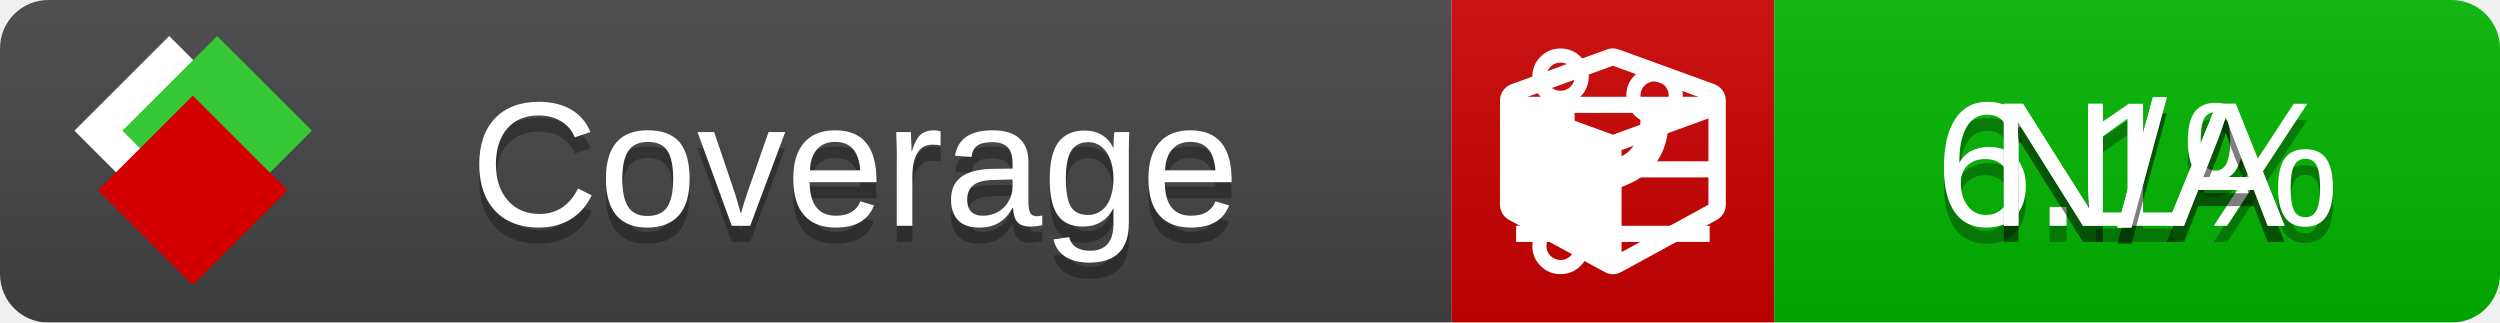
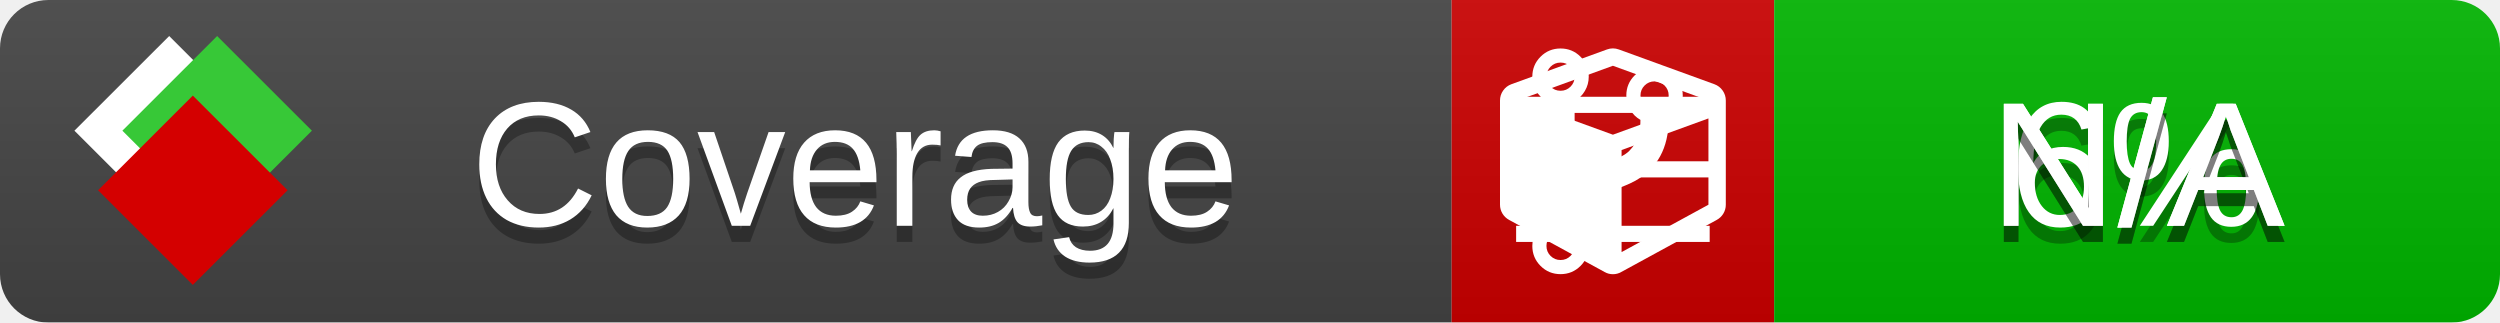
<svg xmlns="http://www.w3.org/2000/svg" xmlns:xlink="http://www.w3.org/1999/xlink" width="155" height="20">
  <style type="text/css">
          
            @keyframes fade1 {
                0% { visibility: visible; opacity: 1; }
               27% { visibility: visible; opacity: 1; }
               33% { visibility: hidden; opacity: 0; }
               60% { visibility: hidden; opacity: 0; }
               66% { visibility: hidden; opacity: 0; }
               93% { visibility: hidden; opacity: 0; }
              100% { visibility: visible; opacity: 1; }
            }
            @keyframes fade2 {
                0% { visibility: hidden; opacity: 0; }
               27% { visibility: hidden; opacity: 0; }
               33% { visibility: visible; opacity: 1; }
               60% { visibility: visible; opacity: 1; }
               66% { visibility: hidden; opacity: 0; }
               93% { visibility: hidden; opacity: 0; }
              100% { visibility: hidden; opacity: 0; }
            }
            @keyframes fade3 {
                0% { visibility: hidden; opacity: 0; }
               27% { visibility: hidden; opacity: 0; }
               33% { visibility: hidden; opacity: 0; }
               60% { visibility: hidden; opacity: 0; }
               66% { visibility: visible; opacity: 1; }
               93% { visibility: visible; opacity: 1; }
              100% { visibility: hidden; opacity: 0; }
            }
            .linecoverage {
                animation-duration: 15s;
                animation-name: fade1;
                animation-iteration-count: infinite;
            }
            .branchcoverage {
                animation-duration: 15s;
                animation-name: fade2;
                animation-iteration-count: infinite;
            }
            .methodcoverage {
                animation-duration: 15s;
                animation-name: fade3;
                animation-iteration-count: infinite;
            }
          
    </style>
  <defs>
    <linearGradient id="gradient" x2="0" y2="100%">
      <stop offset="0" stop-color="#bbb" stop-opacity=".1" />
      <stop offset="1" stop-opacity=".1" />
    </linearGradient>
    <linearGradient id="c">
      <stop offset="0" stop-color="#d40000" />
      <stop offset="1" stop-color="#ff2a2a" />
    </linearGradient>
    <linearGradient id="a">
      <stop offset="0" stop-color="#e0e0de" />
      <stop offset="1" stop-color="#fff" />
    </linearGradient>
    <linearGradient id="b">
      <stop offset="0" stop-color="#37c837" />
      <stop offset="1" stop-color="#217821" />
    </linearGradient>
    <linearGradient xlink:href="#a" id="e" x1="106.44" x2="69.96" y1="-11.96" y2="-46.84" gradientTransform="matrix(-.8426 -.00045 -.00045 -.8426 -94.27 -75.82)" gradientUnits="userSpaceOnUse" />
    <linearGradient xlink:href="#b" id="f" x1="56.19" x2="77.97" y1="-23.45" y2="10.62" gradientTransform="matrix(.8426 .00045 .00045 .8426 94.27 75.82)" gradientUnits="userSpaceOnUse" />
    <linearGradient xlink:href="#c" id="g" x1="79.98" x2="132.9" y1="10.79" y2="10.79" gradientTransform="matrix(.8426 .00045 .00045 .8426 94.27 75.82)" gradientUnits="userSpaceOnUse" />
    <mask id="mask">
      <rect width="155" height="20" rx="3" fill="#fff" />
    </mask>
    <g id="icon" transform="matrix(.04486 0 0 .04481 -.48 -.63)">
      <rect width="52.92" height="52.92" x="-109.72" y="-27.13" fill="url(#e)" transform="rotate(-135)" />
      <rect width="52.92" height="52.92" x="70.19" y="-39.18" fill="url(#f)" transform="rotate(45)" />
      <rect width="52.92" height="52.92" x="80.05" y="-15.74" fill="url(#g)" transform="rotate(45)" />
    </g>
  </defs>
  <g mask="url(#mask)">
    <rect x="0" y="0" width="90" height="20" fill="#444" />
    <rect x="90" y="0" width="20" height="20" fill="#c00" />
    <rect x="110" y="0" width="45" height="20" fill="#00B600" />
    <rect x="0" y="0" width="155" height="20" fill="url(#gradient)" />
  </g>
  <g>
    <path class="linecoverage" stroke="#fff" d="M94 6.5 h12 M94 10.5 h12 M94 14.5 h12" />
    <path class="branchcoverage" fill="#fff" d="m 97.628,15.247 q 0,-0.364 -0.255,-0.619 -0.255,-0.255 -0.619,-0.255 -0.364,0 -0.619,0.255 -0.255,0.255 -0.255,0.619 0,0.364 0.255,0.619 0.255,0.255 0.619,0.255 0.364,0 0.619,-0.255 0.255,-0.255 0.255,-0.619 z m 0,-10.493 q 0,-0.364 -0.255,-0.619 -0.255,-0.255 -0.619,-0.255 -0.364,0 -0.619,0.255 -0.255,0.255 -0.255,0.619 0,0.364 0.255,0.619 0.255,0.255 0.619,0.255 0.364,0 0.619,-0.255 0.255,-0.255 0.255,-0.619 z m 5.83,1.166 q 0,-0.364 -0.255,-0.619 -0.255,-0.255 -0.619,-0.255 -0.364,0 -0.619,0.255 -0.255,0.255 -0.255,0.619 0,0.364 0.255,0.619 0.255,0.255 0.619,0.255 0.364,0 0.619,-0.255 0.255,-0.255 0.255,-0.619 z m 0.874,0 q 0,0.474 -0.237,0.879 -0.237,0.405 -0.638,0.633 -0.018,2.614 -2.059,3.771 -0.619,0.346 -1.849,0.738 -1.166,0.364 -1.544,0.647 -0.378,0.282 -0.378,0.911 l 0,0.237 q 0.401,0.228 0.638,0.633 0.237,0.405 0.237,0.879 0,0.729 -0.51,1.239 -0.51,0.51 -1.239,0.51 -0.729,0 -1.239,-0.51 -0.51,-0.51 -0.51,-1.239 0,-0.474 0.237,-0.879 0.237,-0.405 0.638,-0.633 l 0,-7.469 q -0.401,-0.228 -0.638,-0.633 -0.237,-0.405 -0.237,-0.879 0,-0.729 0.51,-1.239 0.51,-0.51 1.239,-0.51 0.729,0 1.239,0.51 0.51,0.51 0.51,1.239 0,0.474 -0.237,0.879 -0.237,0.405 -0.638,0.633 l 0,4.527 q 0.492,-0.237 1.403,-0.519 0.501,-0.155 0.797,-0.269 0.296,-0.114 0.642,-0.282 0.346,-0.169 0.537,-0.36 0.191,-0.191 0.369,-0.465 0.178,-0.273 0.255,-0.633 0.077,-0.36 0.077,-0.833 -0.401,-0.228 -0.638,-0.633 -0.237,-0.405 -0.237,-0.879 0,-0.729 0.51,-1.239 0.51,-0.51 1.239,-0.51 0.729,0 1.239,0.51 0.51,0.51 0.51,1.239 z" />
    <path class="methodcoverage" fill="#fff" d="m 100.538,15.629 5.385,-2.936 v -5.351 l -5.385,1.96 z M 100,8.351 105.873,6.214 100,4.077 94.127,6.214 Z m 7,-2.12 v 6.462 q 0,0.294 -0.151,0.547 -0.151,0.252 -0.412,0.395 l -5.923,3.231 q -0.236,0.135 -0.513,0.135 -0.278,0 -0.513,-0.135 l -5.923,-3.231 Q 93.303,13.492 93.151,13.239 93,12.987 93,12.692 v -6.462 q 0,-0.337 0.194,-0.614 0.194,-0.278 0.513,-0.395 l 5.923,-2.154 q 0.185,-0.067 0.37,-0.067 0.185,0 0.37,0.067 l 5.923,2.154 q 0.32,0.118 0.513,0.395 Q 107,5.894 107,6.231 Z" />
  </g>
  <g fill="#fff" text-anchor="middle" font-family="Verdana,Arial,Geneva,sans-serif" font-size="11">
    <a xlink:href="https://github.com/danielpalme/ReportGenerator" target="_top">
      <use xlink:href="#icon" transform="translate(3,1) scale(3.5)" />
    </a>
    <text x="53" y="15" fill="#010101" fill-opacity=".3">Coverage</text>
    <text x="53" y="14" fill="#fff">Coverage</text>
-     <text class="linecoverage" x="132.5" y="15" fill="#010101" fill-opacity=".3">6.1%</text>
-     <text class="linecoverage" x="132.5" y="14">6.1%</text>
+     <text class="linecoverage" x="132.5" y="15" fill="#010101" fill-opacity=".3">6%</text>
+     <text class="linecoverage" x="132.5" y="14">6%</text>
    <text class="branchcoverage" x="132.5" y="15" fill="#010101" fill-opacity=".3">N/A</text>
    <text class="branchcoverage" x="132.5" y="14">N/A</text>
    <text class="methodcoverage" x="132.5" y="15" fill="#010101" fill-opacity=".3">N/A</text>
    <text class="methodcoverage" x="132.5" y="14">N/A</text>
  </g>
  <g>
    <rect class="linecoverage" x="90" y="0" width="65" height="20" fill-opacity="0" />
    <rect class="branchcoverage" x="90" y="0" width="65" height="20" fill-opacity="0" />
    <rect class="methodcoverage" x="90" y="0" width="65" height="20" fill-opacity="0" />
  </g>
</svg>
